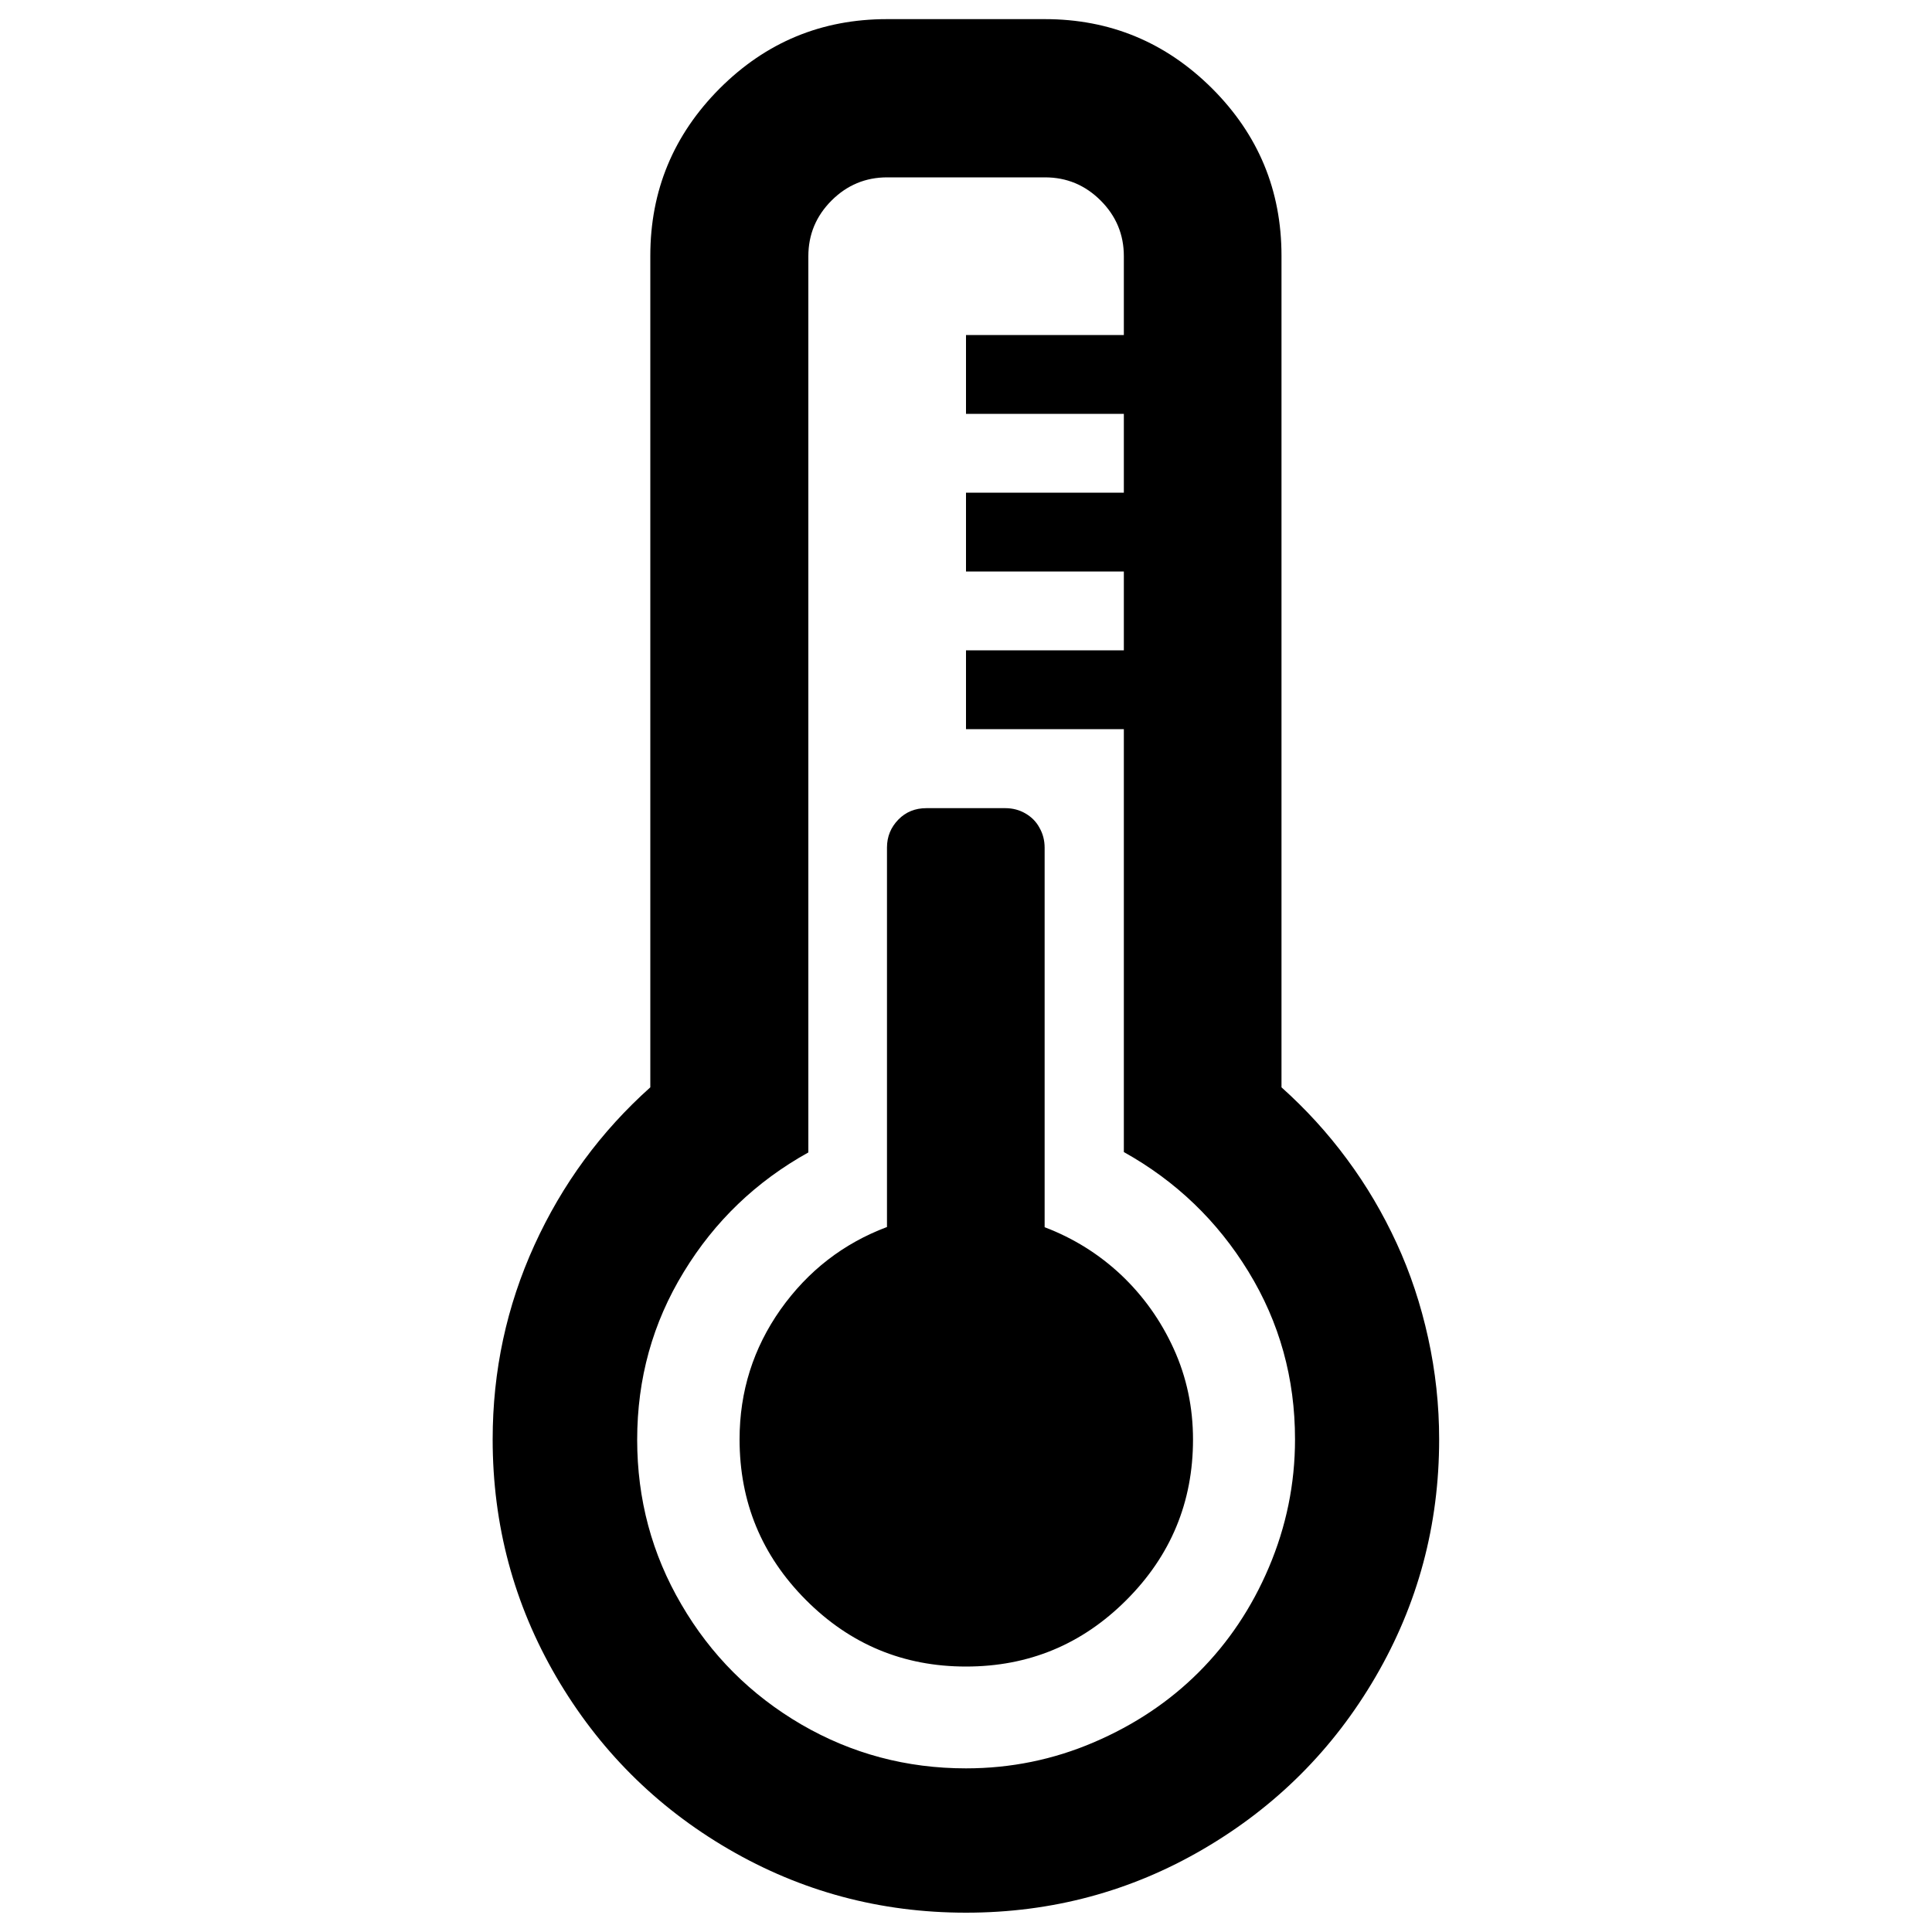
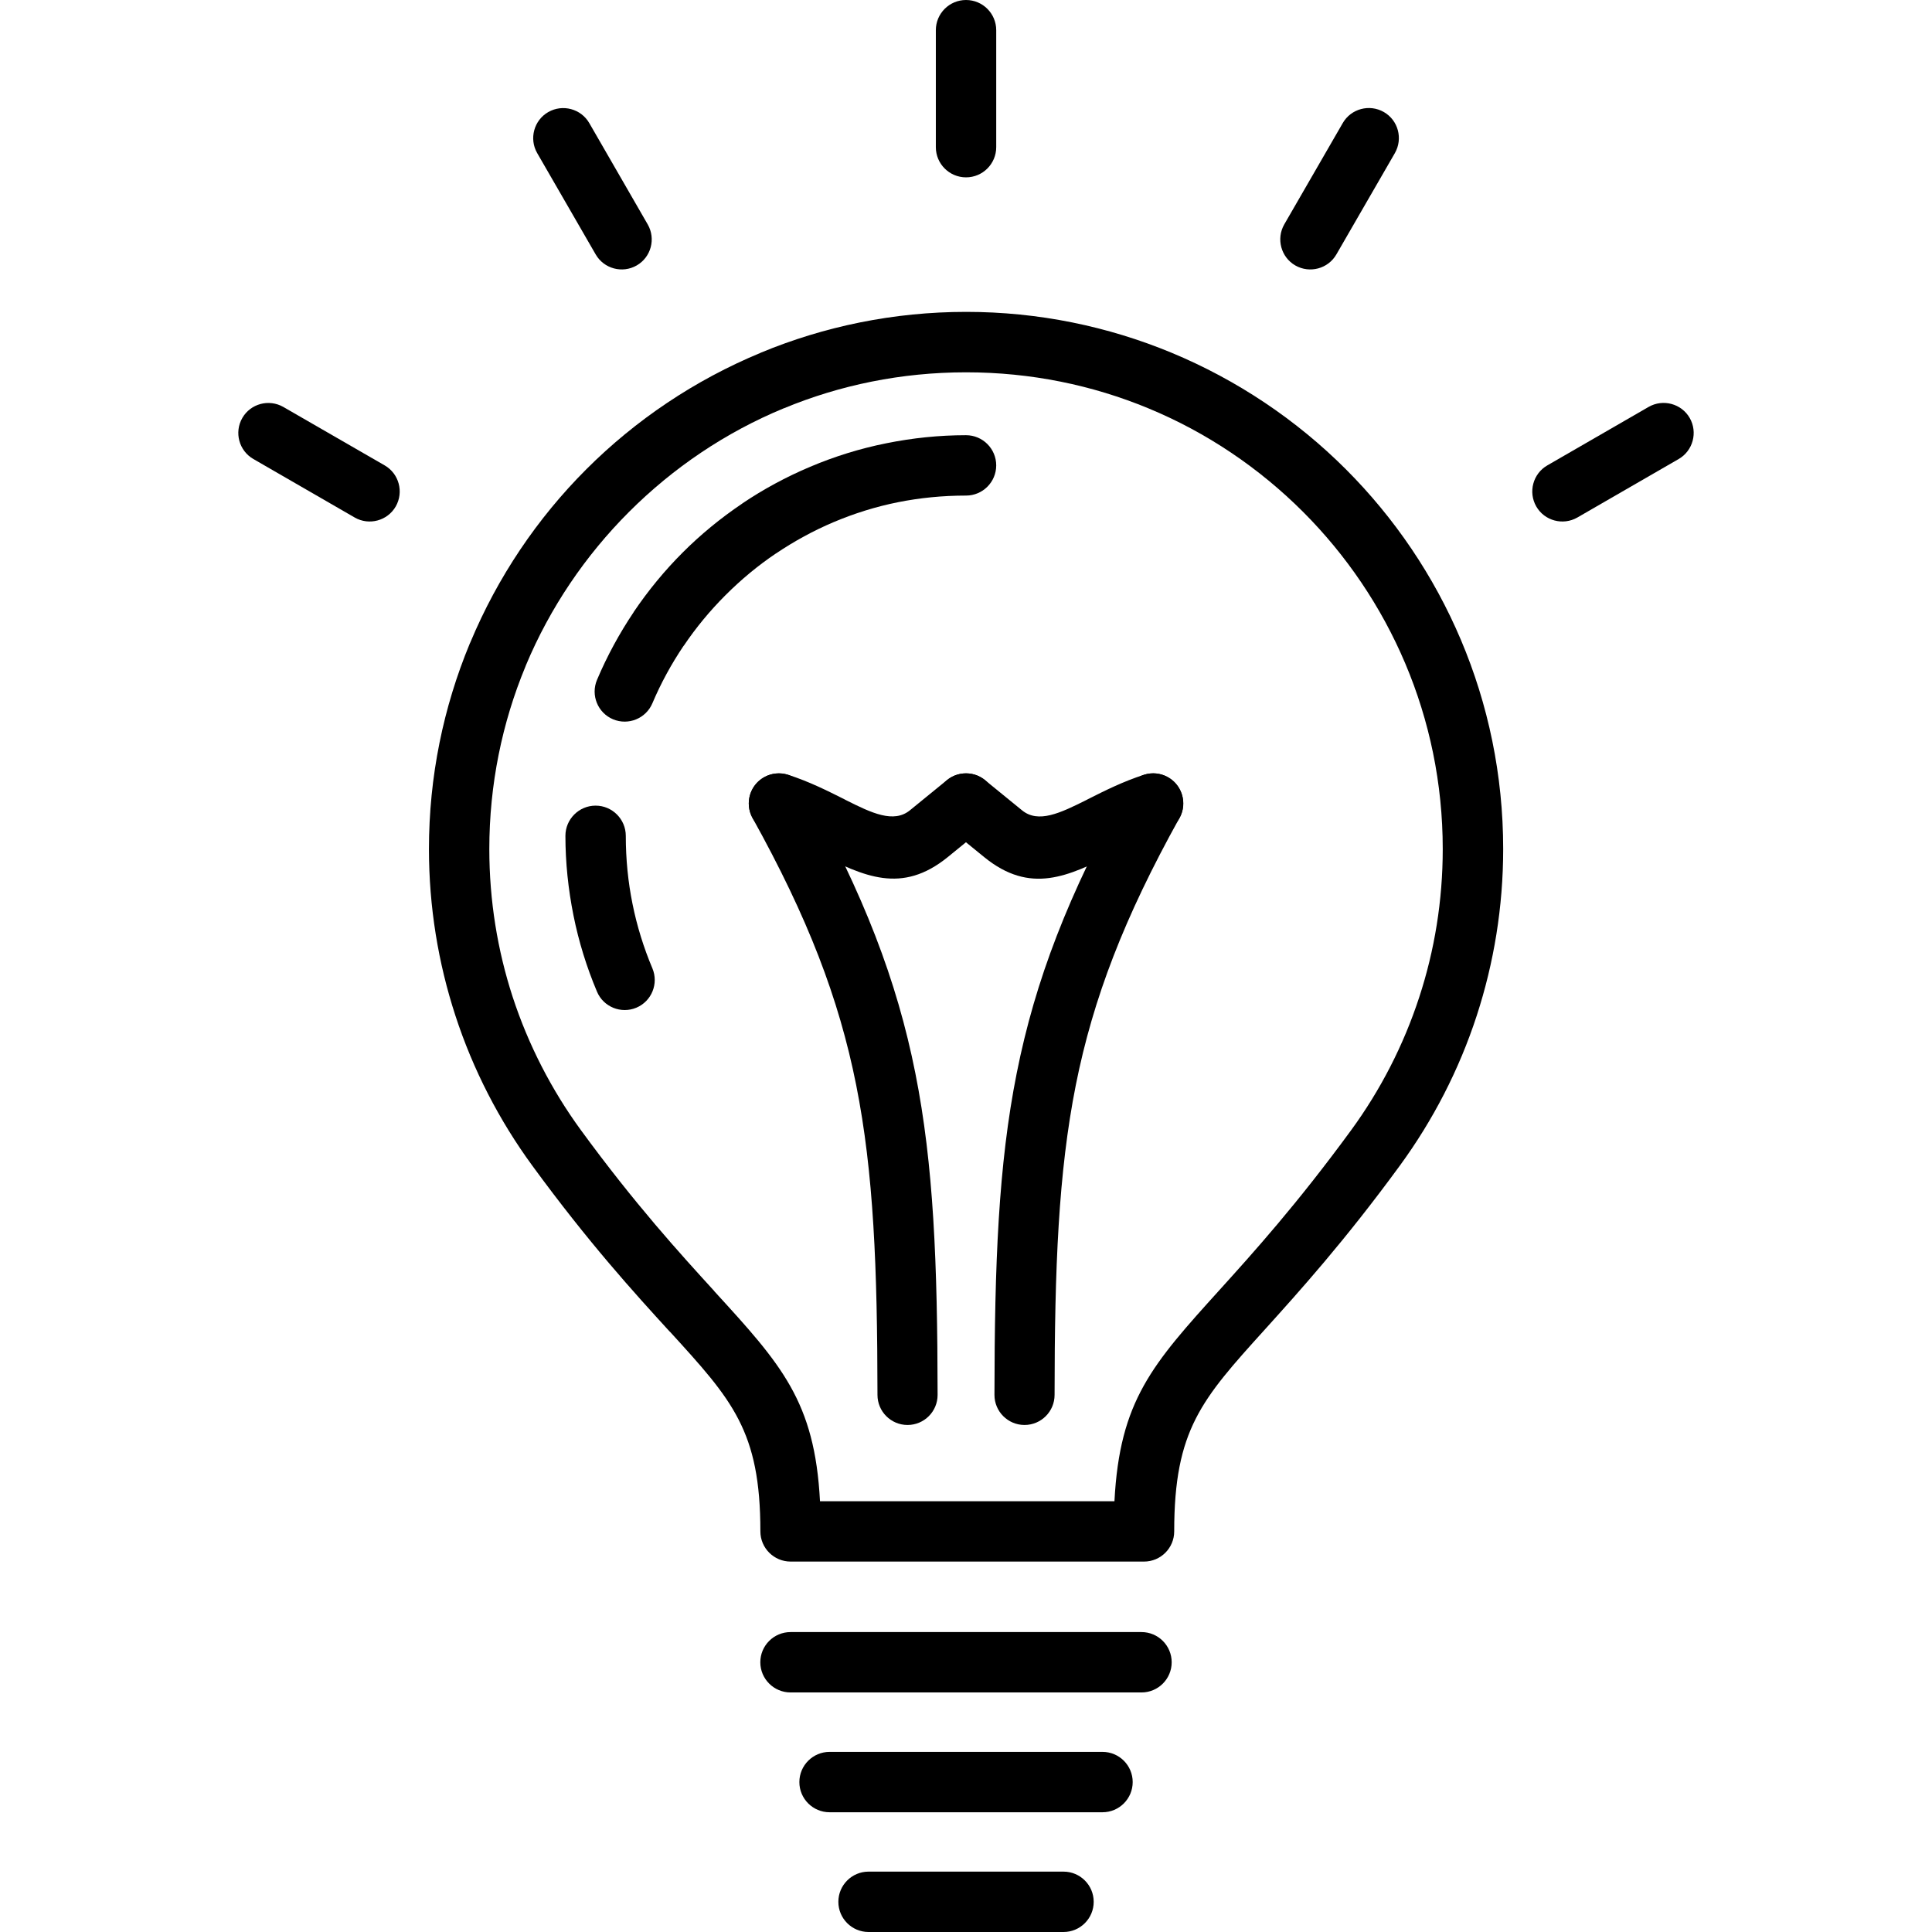
- <svg xmlns="http://www.w3.org/2000/svg" version="1.1" x="0px" y="0px" viewBox="0 0 1000 1000" enable-background="new 0 0 1000 1000" xml:space="preserve">
+ <svg xmlns="http://www.w3.org/2000/svg" version="1.1" id="Capa_1" x="0px" y="0px" width="792px" height="792px" viewBox="0 0 792 792" style="enable-background:new 0 0 792 792;" xml:space="preserve">
  <g>
-     <g transform="matrix(1 0 0 -1 0 1920)">
-       <path d="M500,930c-44.4,0-85.3,11-122.9,32.9c-37.6,21.9-67.3,51.7-89.2,89.2C266,1089.7,255,1130.6,255,1175c0,35.4,7.2,68.9,21.6,100.5c14.4,31.6,34.4,58.8,60,81.7v430.4c0,33.8,12,62.6,35.9,86.6c24,24,52.8,35.9,86.6,35.9h81.7c33.8,0,62.6-12,86.6-35.9c24-24,35.9-52.8,35.9-86.6v-430.4c12.5-11.2,23.8-23.5,33.9-37.2c10.1-13.6,18.6-28.1,25.7-43.5c7.1-15.4,12.5-31.7,16.3-49c3.8-17.3,5.7-34.8,5.7-52.5c0-44.4-11-85.3-32.9-122.9c-21.9-37.6-51.7-67.3-89.2-89.2C585.3,941,544.4,930,500,930z M500,1004.7c23.1,0,45.2,4.5,66.2,13.5s39.1,21.1,54.3,36.3c15.2,15.2,27.4,33.3,36.3,54.3s13.5,43,13.5,66.2c0,31.6-8,60.5-24.1,86.8c-16.1,26.3-37.6,46.9-64.5,61.9v218.9H500v40.8h81.7v40.8H500v40.8h81.7v40.8H500v40.8h81.7v40.8c0,11.2-4,20.8-12,28.8c-8,8-17.6,12-28.8,12h-81.7c-11.2,0-20.8-4-28.8-12c-8-8-12-17.6-12-28.8v-463.9c-27-15-48.5-35.6-64.5-61.9c-16.1-26.3-24.1-55.2-24.1-86.8c0-30.8,7.6-59.2,22.9-85.3c15.2-26.1,35.9-46.8,62.1-62.1C440.8,1012.3,469.2,1004.7,500,1004.7z M500,1057.4c-32.4,0-60,11.5-82.9,34.5c-22.9,23-34.3,50.7-34.3,83.1c0,24.8,7.1,47.2,21.2,67.2c14.2,20,32.5,34.2,55.1,42.7v196.4c0,5.7,2,10.5,5.9,14.5s8.8,5.9,14.5,5.9h40.8c3.8,0,7.3-0.9,10.4-2.7c3.1-1.8,5.6-4.2,7.3-7.4c1.8-3.1,2.7-6.6,2.7-10.4v-196.4c15-5.7,28.2-14,39.6-24.7c11.4-10.8,20.5-23.5,27.2-38.2c6.7-14.7,10-30.4,10-47c0-32.4-11.5-60.1-34.5-83.1S532.4,1057.4,500,1057.4z" />
+     <g>
+       <g>
+         <path d="M324.082,693.799c-6.832,0-12.401-5.543-12.401-12.375s5.543-12.375,12.401-12.375h143.86     c6.832,0,12.375,5.543,12.375,12.375s-5.543,12.375-12.375,12.375H324.082z" />
+         <path d="M340.066,742.912c-6.832,0-12.375-5.543-12.375-12.375s5.569-12.375,12.375-12.375h111.891     c6.832,0,12.375,5.543,12.375,12.375s-5.543,12.375-12.375,12.375H340.066z" />
+         <path d="M384.358,571.828c0,6.807-5.517,12.323-12.323,12.323c-6.806,0-12.323-5.518-12.323-12.323     c-0.052-52.104-1.547-91.033-8.74-127.076c-7.115-35.629-19.852-68.655-42.461-109.39c-3.3-5.955-1.16-13.458,4.77-16.758     c5.956-3.3,13.458-1.16,16.784,4.77c24.002,43.261,37.589,78.479,45.168,116.558     C382.734,477.521,384.307,517.894,384.358,571.828z" />
+         <path d="M432.312,571.828c0,6.807-5.518,12.323-12.323,12.323s-12.323-5.518-12.323-12.323     c0.053-53.936,1.624-94.282,9.126-131.896c7.58-38.079,21.167-73.295,45.169-116.558c3.301-5.955,10.828-8.095,16.759-4.77     c5.956,3.3,8.068,10.828,4.77,16.758c-22.61,40.734-35.346,73.787-42.462,109.39     C433.859,480.795,432.339,519.725,432.312,571.828z" />
+         <path d="M315.523,341.112c-6.497-2.063-10.055-9.023-7.992-15.521c2.088-6.497,9.023-10.055,15.521-7.992     c8.611,2.785,16.062,6.523,22.945,9.978l0.67,0.361c10.75,5.414,19.697,9.642,26.348,4.228l15.211-12.401     c5.285-4.279,13.073-3.48,17.351,1.805c4.28,5.285,3.48,13.071-1.805,17.351l-15.211,12.401     c-18.949,15.417-34.444,7.915-53.109-1.444l-0.567-0.258C328.852,346.577,322.303,343.303,315.523,341.112z" />
+         <path d="M408.388,60.328c0,6.832-5.543,12.375-12.376,12.375c-6.832,0-12.375-5.543-12.375-12.375V12.375     C383.637,5.543,389.18,0,396.012,0c6.834,0,12.376,5.543,12.376,12.375V60.328z" />
+         <path d="M468.974,317.599c6.497-2.088,13.458,1.496,15.521,7.992c2.088,6.497-1.495,13.458-7.992,15.521     c-6.779,2.191-13.328,5.491-19.388,8.534l-0.566,0.258c-18.641,9.358-34.16,16.887-53.109,1.443l-15.211-12.4     c-5.285-4.28-6.084-12.066-1.805-17.351c4.28-5.285,12.066-6.084,17.352-1.805l15.211,12.401     c6.652,5.414,15.572,1.16,26.349-4.228l0.672-0.361C452.912,324.122,460.362,320.384,468.974,317.599z" />
+         <path d="M551.706,192.354c39.832,39.832,64.505,94.901,64.505,155.693c0,23.771-3.815,46.741-10.828,68.27     c-7.244,22.249-17.995,43.003-31.53,61.515c-22.713,31.066-41.146,51.459-55.455,67.313     c-25.756,28.488-37.048,40.968-37.048,82.63c0,6.832-5.543,12.375-12.375,12.375h-0.311h-72.11h-72.445     c-6.832,0-12.401-5.543-12.401-12.375c0-41.25-11.524-53.857-37.099-81.882l-0.026-0.025l-0.026,0.025     c-14.463-15.829-33.077-36.223-56.358-68.062c-13.535-18.512-24.286-39.291-31.53-61.54     c-7.013-21.502-10.828-44.499-10.828-68.243c0-29.751,5.956-58.214,16.732-84.202l0.232-0.49     c11.189-26.813,27.483-50.944,47.566-71.001c20.213-20.212,44.473-36.558,71.492-47.747v-0.026     c25.987-10.776,54.45-16.732,84.202-16.732c29.702,0,58.137,5.956,84.151,16.732     C507.182,155.771,531.493,172.142,551.706,192.354L551.706,192.354z M591.435,348.047c0-53.96-21.89-102.815-57.234-138.188     c-18.071-18.073-39.6-32.613-63.422-42.462c-22.945-9.513-48.211-14.772-74.767-14.772c-26.529,0-51.794,5.259-74.714,14.772     v-0.025l-0.052,0.025c-23.822,9.849-45.323,24.389-63.396,42.462c-17.892,17.892-32.355,39.239-42.23,62.803l-0.258,0.67     c-9.487,22.919-14.772,48.185-14.772,74.714c0,21.192,3.377,41.611,9.565,60.611c6.471,19.773,15.984,38.183,27.947,54.579     c22.353,30.576,40.554,50.506,54.708,66.025l-0.026,0.025c27.534,30.087,41.224,45.143,43.364,86.135h60.354h60.354     c2.114-41.275,15.546-56.177,43.209-86.754c13.819-15.288,31.582-34.959,53.832-65.381     c11.962-16.371,21.476-34.779,27.921-54.553C588.058,389.658,591.435,369.265,591.435,348.047z" />
+         <path d="M356.051,792c-6.832,0-12.375-5.543-12.375-12.375s5.543-12.375,12.375-12.375h79.923     c6.832,0,12.375,5.543,12.375,12.375S442.806,792,435.974,792H356.051z" />
+         <path d="M547.839,104.285c-3.379,5.878-10.933,7.915-16.837,4.538c-5.878-3.377-7.913-10.931-4.536-16.835l23.977-41.533     c3.377-5.878,10.932-7.915,16.835-4.538c5.904,3.377,7.915,10.931,4.538,16.835L547.839,104.285z" />
+         <path d="M265.533,92.013c3.377,5.878,1.367,13.432-4.538,16.81c-5.878,3.377-13.432,1.34-16.809-4.538l-23.977-41.534     c-3.377-5.878-1.341-13.432,4.538-16.809c5.904-3.377,13.458-1.341,16.835,4.537L265.533,92.013z" />
+         <path d="M157.69,190.781c5.878,3.377,7.915,10.931,4.538,16.835c-3.377,5.878-10.932,7.915-16.81,4.538l-41.534-23.977     c-5.904-3.377-7.94-10.931-4.563-16.809c3.377-5.904,10.931-7.915,16.835-4.538L157.69,190.781z" />
+         <path d="M646.606,212.154c-5.904,3.377-13.458,1.341-16.835-4.538c-3.378-5.904-1.341-13.458,4.537-16.835l41.534-23.977     c5.902-3.377,13.456-1.341,16.835,4.538c3.377,5.878,1.341,13.458-4.538,16.835L646.606,212.154z" />
+         <path d="M267.441,396.954c2.63,6.265-0.309,13.509-6.574,16.139c-6.265,2.63-13.509-0.31-16.139-6.574     c-4.203-9.95-7.477-20.443-9.643-31.271c-2.14-10.699-3.3-21.63-3.3-32.613c0-6.832,5.569-12.375,12.375-12.375     c6.832,0,12.375,5.569,12.375,12.375c0,9.668,0.954,18.975,2.733,27.792C261.099,379.603,263.883,388.523,267.441,396.954     L267.441,396.954z M267.441,288.286c-2.629,6.265-9.874,9.204-16.139,6.574c-6.265-2.63-9.204-9.875-6.574-16.139     c4.15-9.823,9.229-19.13,15.03-27.767l0.026-0.026l-0.026-0.025c5.956-8.817,12.71-17.016,20.109-24.415     c7.322-7.322,15.521-14.077,24.44-20.083v-0.026c8.56-5.775,17.918-10.854,27.818-15.03c9.926-4.203,20.393-7.477,31.247-9.643     c10.699-2.166,21.682-3.3,32.639-3.3c6.834,0,12.376,5.543,12.376,12.375c0,6.832-5.543,12.375-12.376,12.375     c-9.694,0-19.026,0.954-27.818,2.707c-9.204,1.831-18.099,4.641-26.503,8.198c-8.172,3.455-16.062,7.76-23.564,12.813l0,0H318.1     c-7.296,4.898-14.257,10.673-20.702,17.119c-6.368,6.368-12.143,13.355-17.119,20.754l-0.026-0.026     C275.227,272.173,270.921,280.062,267.441,288.286z" />
+       </g>
    </g>
  </g>
+   <g>
+ </g>
+   <g>
+ </g>
+   <g>
+ </g>
+   <g>
+ </g>
+   <g>
+ </g>
+   <g>
+ </g>
+   <g>
+ </g>
+   <g>
+ </g>
+   <g>
+ </g>
+   <g>
+ </g>
+   <g>
+ </g>
+   <g>
+ </g>
+   <g>
+ </g>
+   <g>
+ </g>
+   <g>
+ </g>
</svg>
